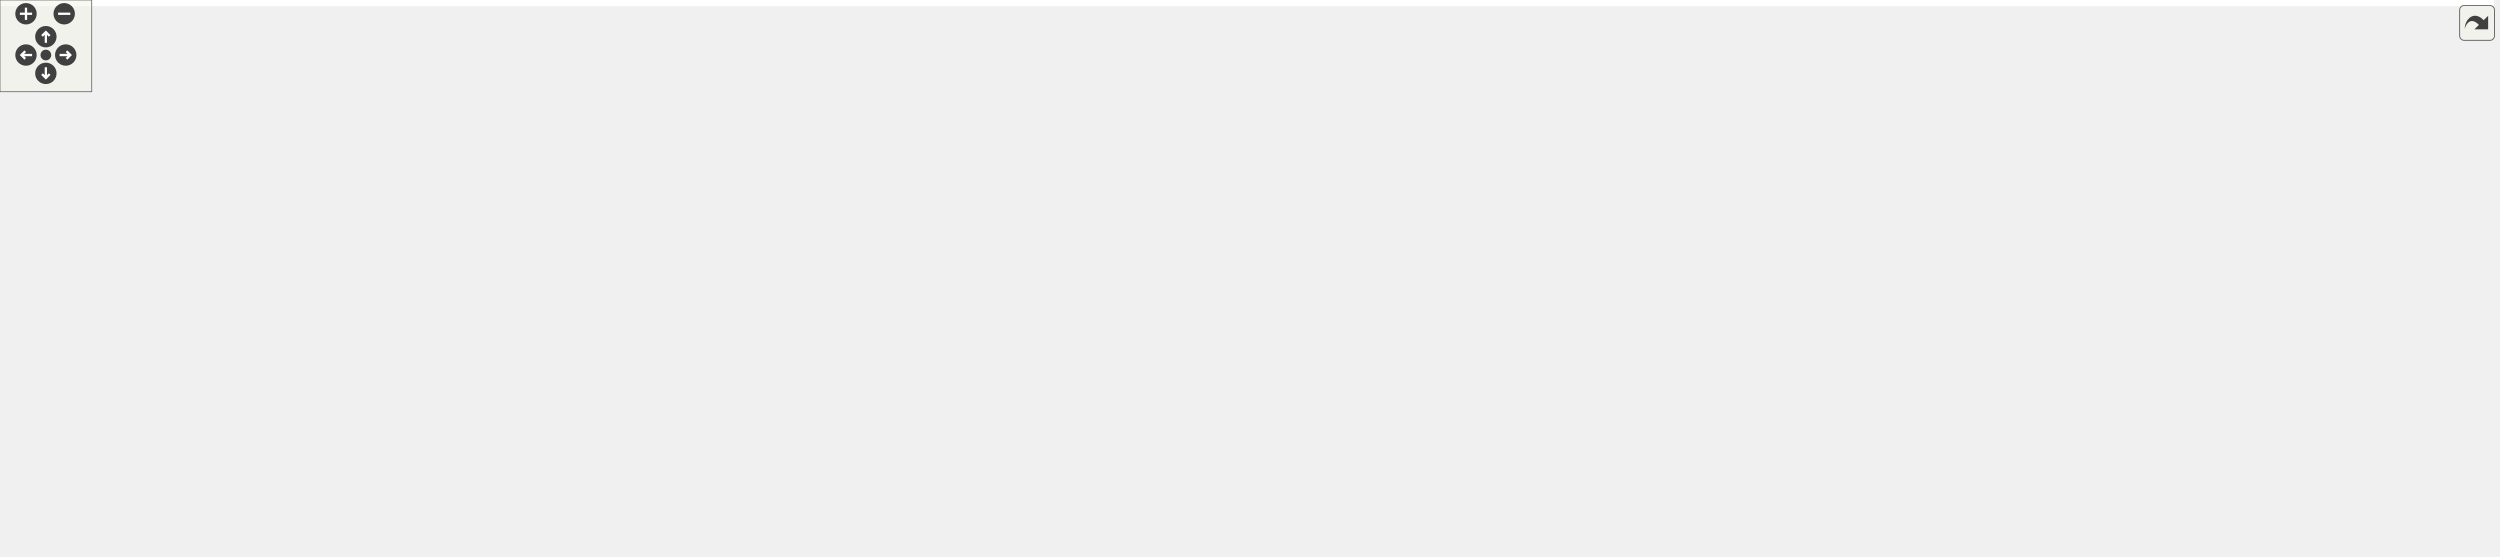
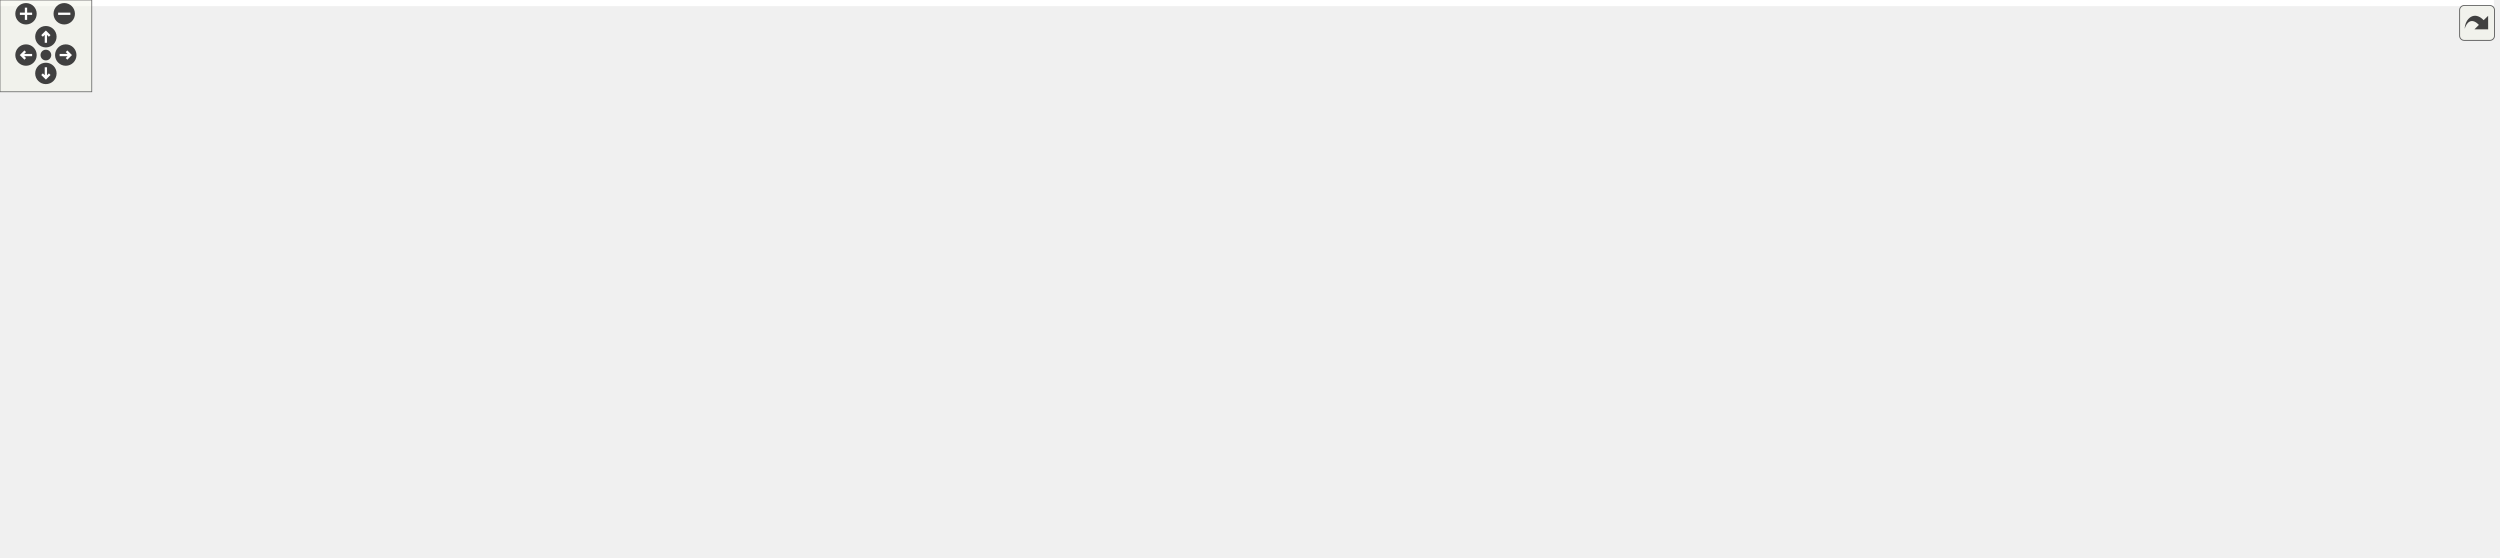
<svg xmlns="http://www.w3.org/2000/svg" xmlns:xlink="http://www.w3.org/1999/xlink" id="main" version="1.1" xml:space="preserve">
  <style type="text/css">
.edge:hover path { stroke: red; }
.edge:hover polygon { stroke: red; fill: red; }
</style>
  <defs>
    <circle id="rim" cx="0" cy="0" r="7" />
    <circle id="rim2" cx="0" cy="0" r="3.5" />
    <g id="zoomPlus">
      <use xlink:href="#rim" fill="#404040">
        <set attributeName="fill" to="#808080" begin="zoomplus.mouseover" end="zoomplus.mouseout" />
      </use>
      <path d="M-4,0h8M0,-4v8" fill="none" stroke="white" stroke-width="1.5" pointer-events="none" />
    </g>
    <g id="zoomMin">
      <use xlink:href="#rim" fill="#404040">
        <set attributeName="fill" to="#808080" begin="zoomminus.mouseover" end="zoomminus.mouseout" />
      </use>
      <path d="M-4,0h8" fill="none" stroke="white" stroke-width="1.5" pointer-events="none" />
    </g>
    <g id="dirArrow">
      <path fill="none" stroke="white" stroke-width="1.5" d="M0,-3.0v7 M-2.5,-0.5L0,-3.0L2.5,-0.5" />
    </g>
    <g id="resetDef">
      <use xlink:href="#rim2" fill="#404040">
        <set attributeName="fill" to="#808080" begin="reset.mouseover" end="reset.mouseout" />
      </use>
    </g>
  </defs>
  <svg id="graph" class="graph">
    <g id="viewport">
-       <polygon fill="white" stroke="none" points="-4,4 -4,-304 1631.5,-304 1631.5,4 -4,4" />
+       <polygon fill="white" stroke="none" points="-4,4 -4,-304 1630.56,-304 1630.56,4 -4,4" />
      <g id="node1" class="node">
-         <polygon fill="#bfbfbf" stroke="black" points="1123.5,-280.5 1123.5,-299.5 1240.5,-299.5 1240.5,-280.5 1123.5,-280.5" />
-         <text text-anchor="middle" x="1182" y="-287.5" font-family="Helvetica,sans-Serif" font-size="10.00">include/Small/Core.hpp</text>
+         <polygon fill="#bfbfbf" stroke="black" points="972.561,-280.5 972.561,-299.5 1089.56,-299.5 1089.56,-280.5 972.561,-280.5" />
+         <text text-anchor="middle" x="1031.06" y="-287.5" font-family="Helvetica,sans-Serif" font-size="10.00">include/Small/Core.hpp</text>
      </g>
      <g id="node2" class="node">
        <g id="a_node2">
          <a xlink:href="../../df/d3c/Application_8hpp.html" target="_top" xlink:title="Define the application hosting the scenes for the game. ">
-             <polygon fill="white" stroke="black" points="774,-224.5 774,-243.5 908,-243.5 908,-224.5 774,-224.5" />
-             <text text-anchor="middle" x="841" y="-231.5" font-family="Helvetica,sans-Serif" font-size="10.00">Small/Core/Application.hpp</text>
+             <polygon fill="white" stroke="black" points="579.061,-224.5 579.061,-243.5 713.061,-243.5 713.061,-224.5 579.061,-224.5" />
+             <text text-anchor="middle" x="646.061" y="-231.5" font-family="Helvetica,sans-Serif" font-size="10.00">Small/Core/Application.hpp</text>
          </a>
        </g>
      </g>
      <g id="edge1" class="edge">
-         <path fill="none" stroke="midnightblue" d="M1127.97,-280.444C1067.36,-270.846 969.138,-255.292 904.803,-245.104" />
-         <polygon fill="midnightblue" stroke="midnightblue" points="905.204,-241.624 894.78,-243.516 904.109,-248.538 905.204,-241.624" />
+         <path fill="none" stroke="midnightblue" d="M972.168,-280.74C903.565,-271.118 790.289,-255.229 716.931,-244.94" />
+         <polygon fill="midnightblue" stroke="midnightblue" points="717.243,-241.45 706.854,-243.527 716.27,-248.382 717.243,-241.45" />
      </g>
      <g id="node10" class="node">
        <g id="a_node10">
          <a xlink:href="../../df/d74/SceneManager_8hpp.html" target="_top" xlink:title="Define the scene manager (creating, handling and destroying them) ">
-             <polygon fill="white" stroke="black" points="1210,-168.5 1210,-187.5 1362,-187.5 1362,-168.5 1210,-168.5" />
-             <text text-anchor="middle" x="1286" y="-175.5" font-family="Helvetica,sans-Serif" font-size="10.00">Small/Core/SceneManager.hpp</text>
-           </a>
-         </g>
-       </g>
-       <g id="edge44" class="edge">
-         <path fill="none" stroke="midnightblue" d="M1190.16,-280.368C1207.55,-261.974 1248.49,-218.671 1270.82,-195.052" />
-         <polygon fill="midnightblue" stroke="midnightblue" points="1273.55,-197.262 1277.88,-187.591 1268.46,-192.453 1273.55,-197.262" />
+             <polygon fill="white" stroke="black" points="1059.06,-168.5 1059.06,-187.5 1211.06,-187.5 1211.06,-168.5 1059.06,-168.5" />
+             <text text-anchor="middle" x="1135.06" y="-175.5" font-family="Helvetica,sans-Serif" font-size="10.00">Small/Core/SceneManager.hpp</text>
+           </a>
+         </g>
+       </g>
+       <g id="edge46" class="edge">
+         <path fill="none" stroke="midnightblue" d="M1039.22,-280.368C1056.61,-261.974 1097.55,-218.671 1119.88,-195.052" />
+         <polygon fill="midnightblue" stroke="midnightblue" points="1122.61,-197.262 1126.94,-187.591 1117.52,-192.453 1122.61,-197.262" />
      </g>
      <g id="node13" class="node">
        <g id="a_node13">
          <a xlink:href="../../db/de8/Scene_8hpp.html" target="_top" xlink:title="The base scene class and the scene states are defined here. ">
-             <polygon fill="white" stroke="black" points="964,-112.5 964,-131.5 1078,-131.5 1078,-112.5 964,-112.5" />
-             <text text-anchor="middle" x="1021" y="-119.5" font-family="Helvetica,sans-Serif" font-size="10.00">Small/Core/Scene.hpp</text>
-           </a>
-         </g>
-       </g>
-       <g id="edge45" class="edge">
-         <path fill="none" stroke="midnightblue" d="M1173.34,-280.075C1147.34,-253.267 1069.68,-173.19 1036.41,-138.885" />
-         <polygon fill="midnightblue" stroke="midnightblue" points="1038.78,-136.31 1029.31,-131.568 1033.76,-141.183 1038.78,-136.31" />
+             <polygon fill="white" stroke="black" points="976.061,-112.5 976.061,-131.5 1090.06,-131.5 1090.06,-112.5 976.061,-112.5" />
+             <text text-anchor="middle" x="1033.06" y="-119.5" font-family="Helvetica,sans-Serif" font-size="10.00">Small/Core/Scene.hpp</text>
+           </a>
+         </g>
+       </g>
+       <g id="edge47" class="edge">
+         <path fill="none" stroke="midnightblue" d="M1031.17,-280.075C1031.48,-253.945 1032.41,-177.211 1032.84,-141.577" />
+         <polygon fill="midnightblue" stroke="midnightblue" points="1036.34,-141.61 1032.96,-131.568 1029.34,-141.525 1036.34,-141.61" />
      </g>
      <g id="node3" class="node">
-         <polygon fill="white" stroke="#bfbfbf" points="1209,-56.5 1209,-75.5 1313,-75.5 1313,-56.5 1209,-56.5" />
-         <text text-anchor="middle" x="1261" y="-63.5" font-family="Helvetica,sans-Serif" font-size="10.00">SFML/Graphics.hpp</text>
+         <polygon fill="white" stroke="#bfbfbf" points="751.061,-56.5 751.061,-75.5 855.061,-75.5 855.061,-56.5 751.061,-56.5" />
+         <text text-anchor="middle" x="803.061" y="-63.5" font-family="Helvetica,sans-Serif" font-size="10.00">SFML/Graphics.hpp</text>
      </g>
      <g id="edge2" class="edge">
-         <path fill="none" stroke="midnightblue" d="M908.125,-226.147C948.305,-220.075 999.466,-208.787 1041,-188 1087.51,-164.72 1084.83,-137.792 1130,-112 1156.46,-96.894 1188.81,-85.719 1214.74,-78.283" />
-         <polygon fill="midnightblue" stroke="midnightblue" points="1216,-81.566 1224.7,-75.519 1214.13,-74.821 1216,-81.566" />
+         <path fill="none" stroke="midnightblue" d="M713.115,-227.334C766.399,-221.277 834.757,-209.492 852.061,-188 877.983,-155.803 842.099,-108.068 819.317,-83.276" />
+         <polygon fill="midnightblue" stroke="midnightblue" points="821.633,-80.632 812.202,-75.803 816.563,-85.459 821.633,-80.632" />
      </g>
      <g id="node4" class="node">
-         <polygon fill="white" stroke="#bfbfbf" points="655,-56.5 655,-75.5 781,-75.5 781,-56.5 655,-56.5" />
-         <text text-anchor="middle" x="718" y="-63.5" font-family="Helvetica,sans-Serif" font-size="10.00">SFML/Window/Event.hpp</text>
+         <polygon fill="white" stroke="#bfbfbf" points="499.061,-56.5 499.061,-75.5 625.061,-75.5 625.061,-56.5 499.061,-56.5" />
+         <text text-anchor="middle" x="562.061" y="-63.5" font-family="Helvetica,sans-Serif" font-size="10.00">SFML/Window/Event.hpp</text>
      </g>
      <g id="edge3" class="edge">
-         <path fill="none" stroke="midnightblue" d="M836.527,-224.299C829.839,-211.551 816.562,-187.227 803,-168 780.676,-136.351 750.786,-102.474 733.046,-83.103" />
-         <polygon fill="midnightblue" stroke="midnightblue" points="735.389,-80.481 726.033,-75.51 730.247,-85.231 735.389,-80.481" />
+         <path fill="none" stroke="midnightblue" d="M578.711,-233.161C496.642,-231.754 365.053,-223.783 334.061,-188 328.241,-181.281 329.429,-175.587 334.061,-168 334.948,-166.547 441.505,-112.691 443.061,-112 470.967,-99.603 503.438,-87.472 527.404,-78.935" />
+         <polygon fill="midnightblue" stroke="midnightblue" points="528.852,-82.135 537.117,-75.506 526.522,-75.534 528.852,-82.135" />
      </g>
      <g id="node5" class="node">
-         <polygon fill="white" stroke="#bfbfbf" points="1331,-56.5 1331,-75.5 1457,-75.5 1457,-56.5 1331,-56.5" />
-         <text text-anchor="middle" x="1394" y="-63.5" font-family="Helvetica,sans-Serif" font-size="10.00">SFML/System/Clock.hpp</text>
+         <polygon fill="white" stroke="#bfbfbf" points="1323.06,-56.5 1323.06,-75.5 1449.06,-75.5 1449.06,-56.5 1323.06,-56.5" />
+         <text text-anchor="middle" x="1386.06" y="-63.5" font-family="Helvetica,sans-Serif" font-size="10.00">SFML/System/Clock.hpp</text>
      </g>
      <g id="edge4" class="edge">
-         <path fill="none" stroke="midnightblue" d="M899.323,-224.465C945.807,-216.954 1012.28,-204.619 1069,-188 1157.47,-162.08 1175.46,-143.771 1262,-112 1294.25,-100.162 1331.29,-87.624 1357.92,-78.798" />
-         <polygon fill="midnightblue" stroke="midnightblue" points="1359.18,-82.066 1367.58,-75.606 1356.98,-75.42 1359.18,-82.066" />
+         <path fill="none" stroke="midnightblue" d="M713.433,-232.571C821.344,-230.8 1039.2,-222.77 1220.06,-188 1302.34,-172.183 1350.39,-199.471 1400.06,-132 1410.08,-118.385 1404.06,-99.075 1397.06,-85.042" />
+         <polygon fill="midnightblue" stroke="midnightblue" points="1399.92,-82.971 1392.02,-75.913 1393.79,-86.358 1399.92,-82.971" />
      </g>
      <g id="node6" class="node">
-         <polygon fill="white" stroke="#bfbfbf" points="844.5,-0.5 844.5,-19.5 885.5,-19.5 885.5,-0.5 844.5,-0.5" />
-         <text text-anchor="middle" x="865" y="-7.5" font-family="Helvetica,sans-Serif" font-size="10.00">string</text>
+         <polygon fill="white" stroke="#bfbfbf" points="918.561,-0.5 918.561,-19.5 959.561,-19.5 959.561,-0.5 918.561,-0.5" />
+         <text text-anchor="middle" x="939.061" y="-7.5" font-family="Helvetica,sans-Serif" font-size="10.00">string</text>
      </g>
      <g id="edge5" class="edge">
-         <path fill="none" stroke="midnightblue" d="M787.938,-224.428C761.591,-217.992 730.64,-206.905 708,-188 658.249,-146.456 605.04,-106.233 646,-56 669.399,-27.305 779.551,-16.387 834.157,-12.687" />
-         <polygon fill="midnightblue" stroke="midnightblue" points="834.539,-16.169 844.295,-12.04 834.093,-9.184 834.539,-16.169" />
+         <path fill="none" stroke="midnightblue" d="M578.601,-231.895C450.804,-229.089 178.304,-219.496 90.061,-188 43.568,-171.406 -23.765,-148.87 9.061,-112 70.296,-43.222 753.013,-17.035 907.926,-11.957" />
+         <polygon fill="midnightblue" stroke="midnightblue" points="908.27,-15.448 918.152,-11.628 908.044,-8.452 908.27,-15.448" />
      </g>
      <g id="node7" class="node">
-         <polygon fill="white" stroke="#bfbfbf" points="888,-168.5 888,-187.5 936,-187.5 936,-168.5 888,-168.5" />
-         <text text-anchor="middle" x="912" y="-175.5" font-family="Helvetica,sans-Serif" font-size="10.00">imgui.h</text>
+         <polygon fill="white" stroke="#bfbfbf" points="581.061,-168.5 581.061,-187.5 629.061,-187.5 629.061,-168.5 581.061,-168.5" />
+         <text text-anchor="middle" x="605.061" y="-175.5" font-family="Helvetica,sans-Serif" font-size="10.00">imgui.h</text>
      </g>
      <g id="edge6" class="edge">
-         <path fill="none" stroke="midnightblue" d="M852.407,-224.324C863.109,-216.185 879.341,-203.839 892.163,-194.087" />
-         <polygon fill="midnightblue" stroke="midnightblue" points="894.544,-196.673 900.385,-187.834 890.307,-191.102 894.544,-196.673" />
+         <path fill="none" stroke="midnightblue" d="M639.29,-224.083C633.499,-216.455 625.002,-205.264 617.923,-195.941" />
+         <polygon fill="midnightblue" stroke="midnightblue" points="620.54,-193.599 611.705,-187.751 614.965,-197.832 620.54,-193.599" />
      </g>
      <g id="node8" class="node">
-         <polygon fill="white" stroke="#bfbfbf" points="954.5,-168.5 954.5,-187.5 1031.5,-187.5 1031.5,-168.5 954.5,-168.5" />
-         <text text-anchor="middle" x="993" y="-175.5" font-family="Helvetica,sans-Serif" font-size="10.00">imgui-SFML.h</text>
+         <polygon fill="white" stroke="#bfbfbf" points="647.561,-168.5 647.561,-187.5 724.561,-187.5 724.561,-168.5 647.561,-168.5" />
+         <text text-anchor="middle" x="686.061" y="-175.5" font-family="Helvetica,sans-Serif" font-size="10.00">imgui-SFML.h</text>
      </g>
      <g id="edge7" class="edge">
-         <path fill="none" stroke="midnightblue" d="M865.085,-224.444C890.545,-215.399 930.894,-201.064 959.459,-190.916" />
-         <polygon fill="midnightblue" stroke="midnightblue" points="960.777,-194.162 969.028,-187.516 958.433,-187.566 960.777,-194.162" />
+         <path fill="none" stroke="midnightblue" d="M652.666,-224.083C658.316,-216.455 666.606,-205.264 673.512,-195.941" />
+         <polygon fill="midnightblue" stroke="midnightblue" points="676.439,-197.87 679.579,-187.751 670.814,-193.703 676.439,-197.87" />
      </g>
      <g id="node9" class="node">
-         <polygon fill="white" stroke="#bfbfbf" points="10.5,-168.5 10.5,-187.5 111.5,-187.5 111.5,-168.5 10.5,-168.5" />
-         <text text-anchor="middle" x="61" y="-175.5" font-family="Helvetica,sans-Serif" font-size="10.00">SFML/OpenGL.hpp</text>
+         <polygon fill="white" stroke="#bfbfbf" points="742.561,-168.5 742.561,-187.5 843.561,-187.5 843.561,-168.5 742.561,-168.5" />
+         <text text-anchor="middle" x="793.061" y="-175.5" font-family="Helvetica,sans-Serif" font-size="10.00">SFML/OpenGL.hpp</text>
      </g>
      <g id="edge8" class="edge">
-         <path fill="none" stroke="midnightblue" d="M773.835,-230.742C648.051,-226.09 368.226,-213.736 121.922,-187.998" />
-         <polygon fill="midnightblue" stroke="midnightblue" points="122.011,-184.488 111.699,-186.92 121.277,-191.449 122.011,-184.488" />
+         <path fill="none" stroke="midnightblue" d="M669.353,-224.444C693.868,-215.438 732.657,-201.189 760.261,-191.049" />
+         <polygon fill="midnightblue" stroke="midnightblue" points="761.697,-194.25 769.877,-187.516 759.284,-187.679 761.697,-194.25" />
      </g>
      <g id="edge9" class="edge">
-         <path fill="none" stroke="midnightblue" d="M908.103,-224.857C987.781,-215.188 1120.56,-199.076 1205.64,-188.751" />
-         <polygon fill="midnightblue" stroke="midnightblue" points="1206.27,-192.201 1215.78,-187.522 1205.43,-185.252 1206.27,-192.201" />
+         <path fill="none" stroke="midnightblue" d="M713.285,-225.577C800.641,-215.93 953.286,-199.073 1049.01,-188.502" />
+         <polygon fill="midnightblue" stroke="midnightblue" points="1049.4,-191.981 1058.95,-187.404 1048.63,-185.023 1049.4,-191.981" />
      </g>
      <g id="node14" class="node">
        <g id="a_node14">
          <a xlink:href="../../df/db4/Config_8hpp.html" target="_top" xlink:title="Small/Scripting/Config.hpp">
-             <polygon fill="white" stroke="black" points="799.5,-56.5 799.5,-75.5 930.5,-75.5 930.5,-56.5 799.5,-56.5" />
-             <text text-anchor="middle" x="865" y="-63.5" font-family="Helvetica,sans-Serif" font-size="10.00">Small/Scripting/Config.hpp</text>
-           </a>
-         </g>
-       </g>
-       <g id="edge37" class="edge">
-         <path fill="none" stroke="midnightblue" d="M842.29,-224.075C846.068,-197.945 857.162,-121.211 862.314,-85.577" />
-         <polygon fill="midnightblue" stroke="midnightblue" points="865.794,-85.966 863.761,-75.568 858.866,-84.964 865.794,-85.966" />
+             <polygon fill="white" stroke="black" points="873.561,-56.5 873.561,-75.5 1004.56,-75.5 1004.56,-56.5 873.561,-56.5" />
+             <text text-anchor="middle" x="939.061" y="-63.5" font-family="Helvetica,sans-Serif" font-size="10.00">Small/Scripting/Config.hpp</text>
+           </a>
+         </g>
+       </g>
+       <g id="edge39" class="edge">
+         <path fill="none" stroke="midnightblue" d="M713.212,-225.81C770.108,-218.606 846.281,-205.995 871.061,-188 906.363,-162.364 925.744,-112.466 934.066,-85.448" />
+         <polygon fill="midnightblue" stroke="midnightblue" points="937.467,-86.285 936.889,-75.706 930.744,-84.337 937.467,-86.285" />
+       </g>
+       <g id="node23" class="node">
+         <g id="a_node23">
+           <a xlink:href="../../dc/dbc/Profiler_8hpp.html" target="_top" xlink:title="Profiler from https://github.com/bwrsandman/imgui-flame-graph/ (example/main.cpp), updated for the project needs. ">
+             <polygon fill="white" stroke="black" points="439.061,-168.5 439.061,-187.5 563.061,-187.5 563.061,-168.5 439.061,-168.5" />
+             <text text-anchor="middle" x="501.061" y="-175.5" font-family="Helvetica,sans-Serif" font-size="10.00">Small/Debug/Profiler.hpp</text>
+           </a>
+         </g>
+       </g>
+       <g id="edge34" class="edge">
+         <path fill="none" stroke="midnightblue" d="M623.085,-224.444C598.904,-215.438 560.643,-201.189 533.415,-191.049" />
+         <polygon fill="midnightblue" stroke="midnightblue" points="534.522,-187.727 523.929,-187.516 532.079,-194.286 534.522,-187.727" />
+       </g>
+       <g id="node27" class="node">
+         <polygon fill="white" stroke="#bfbfbf" points="18.061,-112.5 18.061,-131.5 86.061,-131.5 86.061,-112.5 18.061,-112.5" />
+         <text text-anchor="middle" x="52.061" y="-119.5" font-family="Helvetica,sans-Serif" font-size="10.00">Ark/Ark.hpp</text>
+       </g>
+       <g id="edge38" class="edge">
+         <path fill="none" stroke="midnightblue" d="M579.037,-232.491C457.065,-230.703 204.036,-222.776 124.061,-188 99.564,-177.348 77.781,-154.94 64.754,-139.435" />
+         <polygon fill="midnightblue" stroke="midnightblue" points="67.467,-137.223 58.457,-131.65 62.025,-141.626 67.467,-137.223" />
+       </g>
+       <g id="node28" class="node">
+         <g id="a_node28">
+           <a xlink:href="../../d8/d82/SFMLtoArk_8hpp.html" target="_top" xlink:title="Convert SFML values to ArkScript values. ">
+             <polygon fill="white" stroke="black" points="133.061,-168.5 133.061,-187.5 287.061,-187.5 287.061,-168.5 133.061,-168.5" />
+             <text text-anchor="middle" x="210.061" y="-175.5" font-family="Helvetica,sans-Serif" font-size="10.00">Small/Scripting/SFMLtoArk.hpp</text>
+           </a>
+         </g>
+       </g>
+       <g id="edge40" class="edge">
+         <path fill="none" stroke="midnightblue" d="M578.891,-224.681C500.698,-214.996 371.724,-199.023 288.866,-188.76" />
+         <polygon fill="midnightblue" stroke="midnightblue" points="289.101,-185.263 278.746,-187.507 288.24,-192.21 289.101,-185.263" />
+       </g>
+       <g id="node31" class="node">
+         <polygon fill="white" stroke="#bfbfbf" points="343.561,-168.5 343.561,-187.5 420.561,-187.5 420.561,-168.5 343.561,-168.5" />
+         <text text-anchor="middle" x="382.061" y="-175.5" font-family="Helvetica,sans-Serif" font-size="10.00">Application.inl</text>
+       </g>
+       <g id="edge45" class="edge">
+         <path fill="none" stroke="midnightblue" d="M604.229,-224.444C557.03,-214.789 480.368,-199.108 430.58,-188.924" />
+         <polygon fill="midnightblue" stroke="midnightblue" points="431.189,-185.477 420.69,-186.902 429.786,-192.335 431.189,-185.477" />
+       </g>
+       <g id="edge12" class="edge">
+         <path fill="none" stroke="midnightblue" d="M1089.68,-168.426C1051.62,-160.664 996.08,-148.006 949.061,-132 905.641,-117.219 857.416,-94.423 828.699,-80.127" />
+         <polygon fill="midnightblue" stroke="midnightblue" points="830.25,-76.989 819.742,-75.629 827.108,-83.245 830.25,-76.989" />
+       </g>
+       <g id="edge14" class="edge">
+         <path fill="none" stroke="midnightblue" d="M1089.23,-168.456C1041.1,-159.465 963.241,-144.861 896.061,-132 797.065,-113.048 681.662,-90.485 615.698,-77.543" />
+         <polygon fill="midnightblue" stroke="midnightblue" points="616.033,-74.042 605.546,-75.55 614.684,-80.911 616.033,-74.042" />
+       </g>
+       <g id="edge13" class="edge">
+         <path fill="none" stroke="midnightblue" d="M1211.15,-173.191C1275.2,-168.249 1359.81,-157.058 1382.06,-132 1393.07,-119.603 1392.78,-100.084 1390.52,-85.668" />
+         <polygon fill="midnightblue" stroke="midnightblue" points="1393.95,-84.966 1388.57,-75.841 1387.08,-86.332 1393.95,-84.966" />
+       </g>
+       <g id="node11" class="node">
+         <polygon fill="white" stroke="#bfbfbf" points="1344.06,-0.5 1344.06,-19.5 1386.06,-19.5 1386.06,-0.5 1344.06,-0.5" />
+         <text text-anchor="middle" x="1365.06" y="-7.5" font-family="Helvetica,sans-Serif" font-size="10.00">vector</text>
+       </g>
+       <g id="edge10" class="edge">
+         <path fill="none" stroke="midnightblue" d="M1211.31,-175.924C1266.38,-172.395 1341.13,-161.789 1400.06,-132 1437.98,-112.831 1480.63,-91.999 1458.06,-56 1450.9,-44.581 1420.09,-31.059 1395.87,-21.84" />
+         <polygon fill="midnightblue" stroke="midnightblue" points="1396.91,-18.491 1386.32,-18.291 1394.47,-25.054 1396.91,-18.491" />
+       </g>
+       <g id="node12" class="node">
+         <polygon fill="white" stroke="#bfbfbf" points="1406.06,-0.5 1406.06,-19.5 1458.06,-19.5 1458.06,-0.5 1406.06,-0.5" />
+         <text text-anchor="middle" x="1432.06" y="-7.5" font-family="Helvetica,sans-Serif" font-size="10.00">memory</text>
+       </g>
+       <g id="edge11" class="edge">
+         <path fill="none" stroke="midnightblue" d="M1211.07,-171.938C1286.41,-165.788 1395.68,-153.47 1432.06,-132 1465.48,-112.275 1489.5,-92.022 1475.06,-56 1470.38,-44.328 1461.07,-33.969 1452.31,-26.14" />
+         <polygon fill="midnightblue" stroke="midnightblue" points="1454.48,-23.401 1444.56,-19.698 1450.01,-28.783 1454.48,-23.401" />
+       </g>
+       <g id="edge15" class="edge">
+         <path fill="none" stroke="midnightblue" d="M1118.67,-168.324C1102.39,-159.703 1077.19,-146.364 1058.34,-136.386" />
+         <polygon fill="midnightblue" stroke="midnightblue" points="1059.88,-133.24 1049.41,-131.655 1056.61,-139.427 1059.88,-133.24" />
+       </g>
+       <g id="edge29" class="edge">
+         <path fill="none" stroke="midnightblue" d="M1058.83,-171.141C1027.37,-165.292 992.415,-153.92 967.061,-132 953.284,-120.089 946.074,-100.181 942.445,-85.53" />
+         <polygon fill="midnightblue" stroke="midnightblue" points="945.829,-84.618 940.318,-75.569 938.984,-86.08 945.829,-84.618" />
+       </g>
+       <g id="node17" class="node">
+         <polygon fill="white" stroke="#bfbfbf" points="1477.56,-0.5 1477.56,-19.5 1626.56,-19.5 1626.56,-0.5 1477.56,-0.5" />
+         <text text-anchor="middle" x="1552.06" y="-7.5" font-family="Helvetica,sans-Serif" font-size="10.00">SFML/Graphics/Transform.hpp</text>
+       </g>
+       <g id="edge30" class="edge">
+         <path fill="none" stroke="midnightblue" d="M1211.19,-173.06C1293.43,-167.654 1418.19,-155.768 1459.06,-132 1501.1,-107.551 1530.67,-55.958 1544.03,-28.714" />
+         <polygon fill="midnightblue" stroke="midnightblue" points="1547.24,-30.108 1548.35,-19.572 1540.92,-27.116 1547.24,-30.108" />
+       </g>
+       <g id="node20" class="node">
+         <polygon fill="white" stroke="#bfbfbf" points="1108.06,-112.5 1108.06,-131.5 1158.06,-131.5 1158.06,-112.5 1108.06,-112.5" />
+         <text text-anchor="middle" x="1133.06" y="-119.5" font-family="Helvetica,sans-Serif" font-size="10.00">typeinfo</text>
+       </g>
+       <g id="edge31" class="edge">
+         <path fill="none" stroke="midnightblue" d="M1134.73,-168.083C1134.47,-161.006 1134.09,-150.861 1133.76,-141.986" />
+         <polygon fill="midnightblue" stroke="midnightblue" points="1137.25,-141.615 1133.38,-131.751 1130.26,-141.874 1137.25,-141.615" />
      </g>
      <g id="node21" class="node">
-         <g id="a_node21">
-           <a xlink:href="../../dc/dbc/Profiler_8hpp.html" target="_top" xlink:title="Profiler from https://github.com/bwrsandman/imgui-flame-graph/ (example/main.cpp), updated for the project needs. ">
-             <polygon fill="white" stroke="black" points="130,-168.5 130,-187.5 254,-187.5 254,-168.5 130,-168.5" />
-             <text text-anchor="middle" x="192" y="-175.5" font-family="Helvetica,sans-Serif" font-size="10.00">Small/Debug/Profiler.hpp</text>
-           </a>
-         </g>
+         <polygon fill="white" stroke="#bfbfbf" points="1176.56,-112.5 1176.56,-131.5 1259.56,-131.5 1259.56,-112.5 1176.56,-112.5" />
+         <text text-anchor="middle" x="1218.06" y="-119.5" font-family="Helvetica,sans-Serif" font-size="10.00">unordered_map</text>
      </g>
      <g id="edge32" class="edge">
-         <path fill="none" stroke="midnightblue" d="M773.99,-227.424C651.171,-217.205 391.005,-195.558 264.334,-185.019" />
-         <polygon fill="midnightblue" stroke="midnightblue" points="264.597,-181.528 254.342,-184.187 264.017,-188.504 264.597,-181.528" />
-       </g>
-       <g id="node25" class="node">
-         <polygon fill="white" stroke="#bfbfbf" points="282,-112.5 282,-131.5 350,-131.5 350,-112.5 282,-112.5" />
-         <text text-anchor="middle" x="316" y="-119.5" font-family="Helvetica,sans-Serif" font-size="10.00">Ark/Ark.hpp</text>
-       </g>
-       <g id="edge36" class="edge">
-         <path fill="none" stroke="midnightblue" d="M773.884,-230.093C699.71,-225.652 577.212,-214.666 475,-188 426.309,-175.297 372.727,-151.1 341.856,-136.08" />
-         <polygon fill="midnightblue" stroke="midnightblue" points="343.183,-132.833 332.666,-131.553 340.089,-139.112 343.183,-132.833" />
-       </g>
-       <g id="node26" class="node">
-         <g id="a_node26">
-           <a xlink:href="../../d8/d82/SFMLtoArk_8hpp.html" target="_top" xlink:title="Convert SFML values to ArkScript values. ">
-             <polygon fill="white" stroke="black" points="484,-168.5 484,-187.5 638,-187.5 638,-168.5 484,-168.5" />
-             <text text-anchor="middle" x="561" y="-175.5" font-family="Helvetica,sans-Serif" font-size="10.00">Small/Scripting/SFMLtoArk.hpp</text>
-           </a>
-         </g>
-       </g>
-       <g id="edge38" class="edge">
-         <path fill="none" stroke="midnightblue" d="M796.633,-224.444C747.378,-214.944 667.872,-199.611 615.029,-189.42" />
-         <polygon fill="midnightblue" stroke="midnightblue" points="615.641,-185.974 605.159,-187.516 614.316,-192.847 615.641,-185.974" />
-       </g>
-       <g id="node29" class="node">
-         <polygon fill="white" stroke="#bfbfbf" points="716.5,-168.5 716.5,-187.5 793.5,-187.5 793.5,-168.5 716.5,-168.5" />
-         <text text-anchor="middle" x="755" y="-175.5" font-family="Helvetica,sans-Serif" font-size="10.00">Application.inl</text>
-       </g>
-       <g id="edge43" class="edge">
-         <path fill="none" stroke="midnightblue" d="M827.183,-224.324C813.767,-215.9 793.176,-202.971 777.414,-193.074" />
-         <polygon fill="midnightblue" stroke="midnightblue" points="779.113,-190.008 768.783,-187.655 775.391,-195.936 779.113,-190.008" />
-       </g>
-       <g id="edge12" class="edge">
-         <path fill="none" stroke="midnightblue" d="M1279.68,-168.22C1273.82,-159.512 1265.5,-145.545 1262,-132 1258.07,-116.787 1258.12,-98.897 1258.98,-85.741" />
-         <polygon fill="midnightblue" stroke="midnightblue" points="1262.49,-85.851 1259.87,-75.584 1255.51,-85.242 1262.49,-85.851" />
-       </g>
-       <g id="edge14" class="edge">
-         <path fill="none" stroke="midnightblue" d="M1209.79,-172.119C1134.46,-166.269 1016.27,-154.329 916,-132 855.541,-118.536 787.394,-94.01 748.882,-79.239" />
-         <polygon fill="midnightblue" stroke="midnightblue" points="749.883,-75.874 739.293,-75.528 747.356,-82.402 749.883,-75.874" />
-       </g>
-       <g id="edge13" class="edge">
-         <path fill="none" stroke="midnightblue" d="M1316.84,-168.391C1336.13,-161.506 1360.06,-149.975 1375,-132 1385.91,-118.874 1390.56,-99.729 1392.54,-85.615" />
-         <polygon fill="midnightblue" stroke="midnightblue" points="1396.02,-85.903 1393.62,-75.585 1389.07,-85.151 1396.02,-85.903" />
-       </g>
-       <g id="node11" class="node">
-         <polygon fill="white" stroke="#bfbfbf" points="1326,-0.5 1326,-19.5 1368,-19.5 1368,-0.5 1326,-0.5" />
-         <text text-anchor="middle" x="1347" y="-7.5" font-family="Helvetica,sans-Serif" font-size="10.00">vector</text>
-       </g>
-       <g id="edge10" class="edge">
-         <path fill="none" stroke="midnightblue" d="M1326.21,-168.465C1370.71,-156.518 1439.63,-129.918 1466,-76 1469.91,-68.015 1471.05,-63.313 1466,-56 1455.69,-41.079 1409.64,-26.783 1377.94,-18.45" />
-         <polygon fill="midnightblue" stroke="midnightblue" points="1378.77,-15.051 1368.22,-15.961 1377.04,-21.832 1378.77,-15.051" />
-       </g>
-       <g id="node12" class="node">
-         <polygon fill="white" stroke="#bfbfbf" points="1401,-0.5 1401,-19.5 1453,-19.5 1453,-0.5 1401,-0.5" />
-         <text text-anchor="middle" x="1427" y="-7.5" font-family="Helvetica,sans-Serif" font-size="10.00">memory</text>
-       </g>
-       <g id="edge11" class="edge">
-         <path fill="none" stroke="midnightblue" d="M1347.79,-168.482C1377.68,-162.093 1412.86,-151.031 1440,-132 1471.42,-109.965 1497.28,-90.756 1481,-56 1474.96,-43.094 1463.19,-32.599 1452.18,-25" />
-         <polygon fill="midnightblue" stroke="midnightblue" points="1453.94,-21.975 1443.63,-19.536 1450.17,-27.872 1453.94,-21.975" />
-       </g>
-       <g id="edge15" class="edge">
-         <path fill="none" stroke="midnightblue" d="M1244.01,-168.444C1197.59,-158.984 1122.77,-143.738 1072.76,-133.547" />
-         <polygon fill="midnightblue" stroke="midnightblue" points="1073.29,-130.084 1062.79,-131.516 1071.89,-136.943 1073.29,-130.084" />
-       </g>
-       <g id="edge29" class="edge">
-         <path fill="none" stroke="midnightblue" d="M1209.73,-177.05C1140.87,-174.703 1037.93,-165.152 955,-132 926.393,-120.564 898.422,-98.068 881.446,-82.782" />
-         <polygon fill="midnightblue" stroke="midnightblue" points="883.76,-80.155 874.041,-75.937 879.008,-85.295 883.76,-80.155" />
-       </g>
-       <g id="node17" class="node">
-         <polygon fill="white" stroke="#bfbfbf" points="1478.5,-0.5 1478.5,-19.5 1627.5,-19.5 1627.5,-0.5 1478.5,-0.5" />
-         <text text-anchor="middle" x="1553" y="-7.5" font-family="Helvetica,sans-Serif" font-size="10.00">SFML/Graphics/Transform.hpp</text>
-       </g>
-       <g id="edge30" class="edge">
-         <path fill="none" stroke="midnightblue" d="M1362.21,-169.935C1396.25,-163.896 1435.48,-152.71 1466,-132 1504.94,-105.58 1532.46,-55.634 1545.13,-28.92" />
-         <polygon fill="midnightblue" stroke="midnightblue" points="1548.41,-30.169 1549.39,-19.619 1542.04,-27.257 1548.41,-30.169" />
-       </g>
-       <g id="node20" class="node">
-         <polygon fill="white" stroke="#bfbfbf" points="1270.5,-112.5 1270.5,-131.5 1365.5,-131.5 1365.5,-112.5 1270.5,-112.5" />
-         <text text-anchor="middle" x="1318" y="-119.5" font-family="Helvetica,sans-Serif" font-size="10.00">SceneManager.inl</text>
-       </g>
-       <g id="edge31" class="edge">
-         <path fill="none" stroke="midnightblue" d="M1291.28,-168.083C1295.71,-160.613 1302.16,-149.724 1307.62,-140.52" />
-         <polygon fill="midnightblue" stroke="midnightblue" points="1310.73,-142.138 1312.81,-131.751 1304.71,-138.57 1310.73,-142.138" />
+         <path fill="none" stroke="midnightblue" d="M1148.4,-168.324C1161.22,-159.979 1180.85,-147.212 1196,-137.352" />
+         <polygon fill="midnightblue" stroke="midnightblue" points="1198.29,-140.042 1204.76,-131.655 1194.47,-134.174 1198.29,-140.042" />
+       </g>
+       <g id="node22" class="node">
+         <polygon fill="white" stroke="#bfbfbf" points="1277.56,-112.5 1277.56,-131.5 1372.56,-131.5 1372.56,-112.5 1277.56,-112.5" />
+         <text text-anchor="middle" x="1325.06" y="-119.5" font-family="Helvetica,sans-Serif" font-size="10.00">SceneManager.inl</text>
+       </g>
+       <g id="edge33" class="edge">
+         <path fill="none" stroke="midnightblue" d="M1165.17,-168.444C1197.69,-159.201 1249.64,-144.436 1285.45,-134.257" />
+         <polygon fill="midnightblue" stroke="midnightblue" points="1286.43,-137.617 1295.1,-131.516 1284.52,-130.884 1286.43,-137.617" />
      </g>
      <g id="edge16" class="edge">
-         <path fill="none" stroke="midnightblue" d="M1059.03,-112.444C1100.81,-103.043 1167.98,-87.929 1213.27,-77.739" />
-         <polygon fill="midnightblue" stroke="midnightblue" points="1214.16,-81.126 1223.15,-75.516 1212.62,-74.297 1214.16,-81.126" />
+         <path fill="none" stroke="midnightblue" d="M996.617,-112.444C956.662,-103.063 892.474,-87.993 849.076,-77.804" />
+         <polygon fill="midnightblue" stroke="midnightblue" points="849.87,-74.395 839.334,-75.516 848.27,-81.21 849.87,-74.395" />
      </g>
      <g id="edge18" class="edge">
-         <path fill="none" stroke="midnightblue" d="M972.989,-112.444C919.466,-102.905 832.935,-87.483 775.755,-77.293" />
-         <polygon fill="midnightblue" stroke="midnightblue" points="776.246,-73.825 765.787,-75.516 775.017,-80.717 776.246,-73.825" />
+         <path fill="none" stroke="midnightblue" d="M975.778,-114.433C890.268,-104.629 729.265,-86.17 635.31,-75.398" />
+         <polygon fill="midnightblue" stroke="midnightblue" points="635.647,-71.914 625.313,-74.252 634.849,-78.868 635.647,-71.914" />
      </g>
      <g id="edge17" class="edge">
-         <path fill="none" stroke="midnightblue" d="M1078.06,-112.74C1144.39,-103.137 1253.82,-87.294 1324.9,-77.003" />
-         <polygon fill="midnightblue" stroke="midnightblue" points="1325.71,-80.424 1335.1,-75.527 1324.7,-73.496 1325.71,-80.424" />
+         <path fill="none" stroke="midnightblue" d="M1088.99,-112.444C1151.87,-102.826 1253.83,-87.228 1320.42,-77.041" />
+         <polygon fill="midnightblue" stroke="midnightblue" points="1321.03,-80.488 1330.39,-75.516 1319.97,-73.569 1321.03,-80.488" />
      </g>
      <g id="edge19" class="edge">
-         <path fill="none" stroke="midnightblue" d="M1010.86,-112.119C995.858,-99.148 966.633,-74.548 940,-56 923.748,-44.681 904.588,-33.215 889.701,-24.69" />
-         <polygon fill="midnightblue" stroke="midnightblue" points="891.037,-21.424 880.61,-19.543 887.588,-27.515 891.037,-21.424" />
+         <path fill="none" stroke="midnightblue" d="M1032.32,-112.097C1030.8,-98.656 1026.26,-72.956 1013.06,-56 1001.77,-41.498 984.394,-30.586 969.314,-23.141" />
+         <polygon fill="midnightblue" stroke="midnightblue" points="970.369,-19.773 959.824,-18.747 967.428,-26.125 970.369,-19.773" />
      </g>
      <g id="edge20" class="edge">
-         <path fill="none" stroke="midnightblue" d="M996.281,-112.444C970.152,-103.399 928.741,-89.064 899.424,-78.916" />
-         <polygon fill="midnightblue" stroke="midnightblue" points="900.198,-75.48 889.603,-75.516 897.908,-82.095 900.198,-75.48" />
+         <path fill="none" stroke="midnightblue" d="M1017.96,-112.324C1003.16,-103.822 980.367,-90.729 963.079,-80.797" />
+         <polygon fill="midnightblue" stroke="midnightblue" points="964.541,-77.601 954.126,-75.654 961.054,-83.671 964.541,-77.601" />
      </g>
      <g id="node15" class="node">
        <g id="a_node15">
          <a xlink:href="../../d7/dc6/Node_8hpp.html" target="_top" xlink:title="A scene graph node. ">
-             <polygon fill="white" stroke="black" points="1063,-56.5 1063,-75.5 1191,-75.5 1191,-56.5 1063,-56.5" />
-             <text text-anchor="middle" x="1127" y="-63.5" font-family="Helvetica,sans-Serif" font-size="10.00">Small/Graphics/Node.hpp</text>
+             <polygon fill="white" stroke="black" points="1177.06,-56.5 1177.06,-75.5 1305.06,-75.5 1305.06,-56.5 1177.06,-56.5" />
+             <text text-anchor="middle" x="1241.06" y="-63.5" font-family="Helvetica,sans-Serif" font-size="10.00">Small/Graphics/Node.hpp</text>
          </a>
        </g>
      </g>
      <g id="edge22" class="edge">
-         <path fill="none" stroke="midnightblue" d="M1038.03,-112.324C1055.03,-103.664 1081.38,-90.242 1100.99,-80.249" />
-         <polygon fill="midnightblue" stroke="midnightblue" points="1102.69,-83.312 1110.01,-75.654 1099.51,-77.075 1102.69,-83.312" />
+         <path fill="none" stroke="midnightblue" d="M1066.02,-112.444C1101.85,-103.142 1159.22,-88.246 1198.45,-78.062" />
+         <polygon fill="midnightblue" stroke="midnightblue" points="1199.46,-81.417 1208.26,-75.516 1197.7,-74.642 1199.46,-81.417" />
      </g>
      <g id="node19" class="node">
-         <polygon fill="white" stroke="#bfbfbf" points="987.5,-56.5 987.5,-75.5 1044.5,-75.5 1044.5,-56.5 987.5,-56.5" />
-         <text text-anchor="middle" x="1016" y="-63.5" font-family="Helvetica,sans-Serif" font-size="10.00">Scene.inl</text>
+         <polygon fill="white" stroke="#bfbfbf" points="1061.56,-56.5 1061.56,-75.5 1118.56,-75.5 1118.56,-56.5 1061.56,-56.5" />
+         <text text-anchor="middle" x="1090.06" y="-63.5" font-family="Helvetica,sans-Serif" font-size="10.00">Scene.inl</text>
      </g>
      <g id="edge28" class="edge">
-         <path fill="none" stroke="midnightblue" d="M1020.17,-112.083C1019.52,-105.006 1018.58,-94.861 1017.76,-85.987" />
-         <polygon fill="midnightblue" stroke="midnightblue" points="1021.22,-85.386 1016.81,-75.751 1014.25,-86.031 1021.22,-85.386" />
+         <path fill="none" stroke="midnightblue" d="M1042.22,-112.324C1050.56,-104.42 1063.09,-92.548 1073.24,-82.938" />
+         <polygon fill="midnightblue" stroke="midnightblue" points="1075.88,-85.252 1080.74,-75.834 1071.07,-80.171 1075.88,-85.252" />
      </g>
      <g id="edge21" class="edge">
-         <path fill="none" stroke="midnightblue" d="M865,-56.083C865,-49.006 865,-38.861 865,-29.986" />
-         <polygon fill="midnightblue" stroke="midnightblue" points="868.5,-29.751 865,-19.751 861.5,-29.751 868.5,-29.751" />
+         <path fill="none" stroke="midnightblue" d="M939.061,-56.083C939.061,-49.006 939.061,-38.861 939.061,-29.986" />
+         <polygon fill="midnightblue" stroke="midnightblue" points="942.561,-29.751 939.061,-19.751 935.561,-29.751 942.561,-29.751" />
      </g>
      <g id="edge26" class="edge">
-         <path fill="none" stroke="midnightblue" d="M1161.86,-56.444C1204.33,-46.02 1275.41,-28.572 1316.03,-18.601" />
-         <polygon fill="midnightblue" stroke="midnightblue" points="1317.03,-21.96 1325.91,-16.177 1315.36,-15.162 1317.03,-21.96" />
+         <path fill="none" stroke="midnightblue" d="M1260.71,-56.444C1281.03,-47.596 1312.96,-33.688 1336.16,-23.587" />
+         <polygon fill="midnightblue" stroke="midnightblue" points="1337.73,-26.718 1345.5,-19.516 1334.94,-20.3 1337.73,-26.718" />
      </g>
      <g id="edge27" class="edge">
-         <path fill="none" stroke="midnightblue" d="M1174.54,-56.444C1234.6,-45.631 1336.67,-27.26 1390.79,-17.517" />
-         <polygon fill="midnightblue" stroke="midnightblue" points="1391.42,-20.962 1400.64,-15.745 1390.17,-14.072 1391.42,-20.962" />
+         <path fill="none" stroke="midnightblue" d="M1271.33,-56.444C1305.27,-46.848 1360.26,-31.298 1396.3,-21.11" />
+         <polygon fill="midnightblue" stroke="midnightblue" points="1397.26,-24.477 1405.93,-18.388 1395.35,-17.741 1397.26,-24.477" />
      </g>
      <g id="node16" class="node">
-         <polygon fill="white" stroke="#bfbfbf" points="1115,-0.5 1115,-19.5 1279,-19.5 1279,-0.5 1115,-0.5" />
-         <text text-anchor="middle" x="1197" y="-7.5" font-family="Helvetica,sans-Serif" font-size="10.00">SFML/Graphics/RenderTarget.hpp</text>
+         <polygon fill="white" stroke="#bfbfbf" points="1159.06,-0.5 1159.06,-19.5 1323.06,-19.5 1323.06,-0.5 1159.06,-0.5" />
+         <text text-anchor="middle" x="1241.06" y="-7.5" font-family="Helvetica,sans-Serif" font-size="10.00">SFML/Graphics/RenderTarget.hpp</text>
      </g>
      <g id="edge23" class="edge">
-         <path fill="none" stroke="midnightblue" d="M1138.25,-56.324C1148.8,-48.185 1164.8,-35.84 1177.44,-26.087" />
-         <polygon fill="midnightblue" stroke="midnightblue" points="1179.77,-28.713 1185.55,-19.834 1175.49,-23.171 1179.77,-28.713" />
+         <path fill="none" stroke="midnightblue" d="M1241.06,-56.083C1241.06,-49.006 1241.06,-38.861 1241.06,-29.986" />
+         <polygon fill="midnightblue" stroke="midnightblue" points="1244.56,-29.751 1241.06,-19.751 1237.56,-29.751 1244.56,-29.751" />
      </g>
      <g id="edge24" class="edge">
-         <path fill="none" stroke="midnightblue" d="M1191.24,-56.857C1267.36,-47.208 1394.11,-31.141 1475.58,-20.814" />
-         <polygon fill="midnightblue" stroke="midnightblue" points="1476.29,-24.251 1485.77,-19.522 1475.41,-17.307 1476.29,-24.251" />
+         <path fill="none" stroke="midnightblue" d="M1290.34,-56.444C1345.39,-46.885 1434.46,-31.419 1493.14,-21.23" />
+         <polygon fill="midnightblue" stroke="midnightblue" points="1493.76,-24.676 1503.01,-19.516 1492.56,-17.779 1493.76,-24.676" />
      </g>
      <g id="node18" class="node">
-         <polygon fill="white" stroke="#bfbfbf" points="961.5,-0.5 961.5,-19.5 1096.5,-19.5 1096.5,-0.5 961.5,-0.5" />
-         <text text-anchor="middle" x="1029" y="-7.5" font-family="Helvetica,sans-Serif" font-size="10.00">SFML/System/Vector2.hpp</text>
+         <polygon fill="white" stroke="#bfbfbf" points="1005.56,-0.5 1005.56,-19.5 1140.56,-19.5 1140.56,-0.5 1005.56,-0.5" />
+         <text text-anchor="middle" x="1073.06" y="-7.5" font-family="Helvetica,sans-Serif" font-size="10.00">SFML/System/Vector2.hpp</text>
      </g>
      <g id="edge25" class="edge">
-         <path fill="none" stroke="midnightblue" d="M1111.25,-56.324C1095.68,-47.743 1071.62,-34.486 1053.54,-24.522" />
-         <polygon fill="midnightblue" stroke="midnightblue" points="1055.15,-21.415 1044.71,-19.654 1051.78,-27.546 1055.15,-21.415" />
-       </g>
-       <g id="node22" class="node">
-         <polygon fill="white" stroke="#bfbfbf" points="0,-112.5 0,-131.5 38,-131.5 38,-112.5 0,-112.5" />
-         <text text-anchor="middle" x="19" y="-119.5" font-family="Helvetica,sans-Serif" font-size="10.00">array</text>
-       </g>
-       <g id="edge33" class="edge">
-         <path fill="none" stroke="midnightblue" d="M164.177,-168.456C136.907,-160.063 93.913,-146.776 48.088,-132.323" />
-         <polygon fill="midnightblue" stroke="midnightblue" points="48.861,-128.897 38.272,-129.223 46.753,-135.572 48.861,-128.897" />
-       </g>
-       <g id="node23" class="node">
-         <polygon fill="white" stroke="#bfbfbf" points="56,-112.5 56,-131.5 102,-131.5 102,-112.5 56,-112.5" />
-         <text text-anchor="middle" x="79" y="-119.5" font-family="Helvetica,sans-Serif" font-size="10.00">chrono</text>
-       </g>
-       <g id="edge34" class="edge">
-         <path fill="none" stroke="midnightblue" d="M174.095,-168.444C155.746,-159.675 126.995,-145.935 105.906,-135.858" />
-         <polygon fill="midnightblue" stroke="midnightblue" points="107.353,-132.67 96.821,-131.516 104.335,-138.986 107.353,-132.67" />
+         <path fill="none" stroke="midnightblue" d="M1214.44,-56.444C1186.06,-47.32 1140.92,-32.813 1109.31,-22.651" />
+         <polygon fill="midnightblue" stroke="midnightblue" points="1110.15,-19.244 1099.56,-19.516 1108.01,-25.909 1110.15,-19.244" />
      </g>
      <g id="node24" class="node">
-         <polygon fill="white" stroke="#bfbfbf" points="120,-112.5 120,-131.5 264,-131.5 264,-112.5 120,-112.5" />
-         <text text-anchor="middle" x="192" y="-119.5" font-family="Helvetica,sans-Serif" font-size="10.00">imgui_widget_flamegraph.hpp</text>
+         <polygon fill="white" stroke="#bfbfbf" points="452.061,-112.5 452.061,-131.5 490.061,-131.5 490.061,-112.5 452.061,-112.5" />
+         <text text-anchor="middle" x="471.061" y="-119.5" font-family="Helvetica,sans-Serif" font-size="10.00">array</text>
      </g>
      <g id="edge35" class="edge">
-         <path fill="none" stroke="midnightblue" d="M192,-168.083C192,-161.006 192,-150.861 192,-141.986" />
-         <polygon fill="midnightblue" stroke="midnightblue" points="195.5,-141.751 192,-131.751 188.5,-141.751 195.5,-141.751" />
-       </g>
-       <g id="edge40" class="edge">
-         <path fill="none" stroke="midnightblue" d="M574.869,-168.486C589.129,-159.639 611.888,-145.258 631,-132 654.746,-115.527 681.246,-95.478 698.689,-82.04" />
-         <polygon fill="midnightblue" stroke="midnightblue" points="701.155,-84.558 706.922,-75.67 696.871,-79.021 701.155,-84.558" />
-       </g>
-       <g id="edge39" class="edge">
-         <path fill="none" stroke="midnightblue" d="M522.179,-168.444C478.149,-158.739 406.492,-142.945 360.309,-132.766" />
-         <polygon fill="midnightblue" stroke="midnightblue" points="360.81,-129.293 350.291,-130.558 359.303,-136.128 360.81,-129.293" />
-       </g>
-       <g id="node27" class="node">
-         <polygon fill="white" stroke="#bfbfbf" points="500,-112.5 500,-131.5 622,-131.5 622,-112.5 500,-112.5" />
-         <text text-anchor="middle" x="561" y="-119.5" font-family="Helvetica,sans-Serif" font-size="10.00">SFML/System/Time.hpp</text>
+         <path fill="none" stroke="midnightblue" d="M496.107,-168.083C491.957,-160.613 485.908,-149.724 480.794,-140.52" />
+         <polygon fill="midnightblue" stroke="midnightblue" points="483.839,-138.793 475.922,-131.751 477.719,-142.192 483.839,-138.793" />
+       </g>
+       <g id="node25" class="node">
+         <polygon fill="white" stroke="#bfbfbf" points="508.061,-112.5 508.061,-131.5 554.061,-131.5 554.061,-112.5 508.061,-112.5" />
+         <text text-anchor="middle" x="531.061" y="-119.5" font-family="Helvetica,sans-Serif" font-size="10.00">chrono</text>
+       </g>
+       <g id="edge36" class="edge">
+         <path fill="none" stroke="midnightblue" d="M506.015,-168.083C510.165,-160.613 516.214,-149.724 521.328,-140.52" />
+         <polygon fill="midnightblue" stroke="midnightblue" points="524.402,-142.192 526.199,-131.751 518.283,-138.793 524.402,-142.192" />
+       </g>
+       <g id="node26" class="node">
+         <polygon fill="white" stroke="#bfbfbf" points="572.061,-112.5 572.061,-131.5 716.061,-131.5 716.061,-112.5 572.061,-112.5" />
+         <text text-anchor="middle" x="644.061" y="-119.5" font-family="Helvetica,sans-Serif" font-size="10.00">imgui_widget_flamegraph.hpp</text>
+       </g>
+       <g id="edge37" class="edge">
+         <path fill="none" stroke="midnightblue" d="M523.72,-168.444C547.463,-159.478 584.97,-145.314 611.799,-135.183" />
+         <polygon fill="midnightblue" stroke="midnightblue" points="613.389,-138.324 621.508,-131.516 610.916,-131.775 613.389,-138.324" />
+       </g>
+       <g id="edge42" class="edge">
+         <path fill="none" stroke="midnightblue" d="M245.802,-168.455C277.962,-160.367 326.285,-147.22 367.061,-132 386.807,-124.629 390.347,-119.456 410.061,-112 445.792,-98.486 487.463,-86.397 518.128,-78.161" />
+         <polygon fill="midnightblue" stroke="midnightblue" points="519.314,-81.467 528.081,-75.519 517.518,-74.701 519.314,-81.467" />
      </g>
      <g id="edge41" class="edge">
-         <path fill="none" stroke="midnightblue" d="M561,-168.083C561,-161.006 561,-150.861 561,-141.986" />
-         <polygon fill="midnightblue" stroke="midnightblue" points="564.5,-141.751 561,-131.751 557.5,-141.751 564.5,-141.751" />
-       </g>
-       <g id="node28" class="node">
-         <polygon fill="white" stroke="#bfbfbf" points="368.5,-112.5 368.5,-131.5 481.5,-131.5 481.5,-112.5 368.5,-112.5" />
-         <text text-anchor="middle" x="425" y="-119.5" font-family="Helvetica,sans-Serif" font-size="10.00">SFML/System/Utf.hpp</text>
-       </g>
-       <g id="edge42" class="edge">
-         <path fill="none" stroke="midnightblue" d="M539.45,-168.444C516.969,-159.517 481.512,-145.439 456.02,-135.317" />
-         <polygon fill="midnightblue" stroke="midnightblue" points="457.035,-131.954 446.449,-131.516 454.451,-138.46 457.035,-131.954" />
+         <path fill="none" stroke="midnightblue" d="M185.025,-168.444C158.445,-159.359 116.252,-144.939 86.537,-134.783" />
+         <polygon fill="midnightblue" stroke="midnightblue" points="87.574,-131.439 76.979,-131.516 85.31,-138.062 87.574,-131.439" />
+       </g>
+       <g id="node29" class="node">
+         <polygon fill="white" stroke="#bfbfbf" points="236.061,-112.5 236.061,-131.5 358.061,-131.5 358.061,-112.5 236.061,-112.5" />
+         <text text-anchor="middle" x="297.061" y="-119.5" font-family="Helvetica,sans-Serif" font-size="10.00">SFML/System/Time.hpp</text>
+       </g>
+       <g id="edge43" class="edge">
+         <path fill="none" stroke="midnightblue" d="M224.039,-168.324C237.61,-159.9 258.441,-146.971 274.386,-137.074" />
+         <polygon fill="midnightblue" stroke="midnightblue" points="276.467,-139.902 283.117,-131.655 272.775,-133.954 276.467,-139.902" />
+       </g>
+       <g id="node30" class="node">
+         <polygon fill="white" stroke="#bfbfbf" points="104.561,-112.5 104.561,-131.5 217.561,-131.5 217.561,-112.5 104.561,-112.5" />
+         <text text-anchor="middle" x="161.061" y="-119.5" font-family="Helvetica,sans-Serif" font-size="10.00">SFML/System/Utf.hpp</text>
+       </g>
+       <g id="edge44" class="edge">
+         <path fill="none" stroke="midnightblue" d="M201.969,-168.083C194.905,-160.298 184.473,-148.801 175.912,-139.367" />
+         <polygon fill="midnightblue" stroke="midnightblue" points="178.313,-136.805 169.002,-131.751 173.13,-141.509 178.313,-136.805" />
      </g>
    </g>
  </svg>
  <g id="navigator" transform="translate(0 0)" fill="#404254">
    <rect fill="#f2f5e9" fill-opacity="0.5" stroke="#606060" stroke-width=".5" x="0" y="0" width="60" height="60" />
    <use id="zoomplus" xlink:href="#zoomPlus" x="17" y="9" />
    <use id="zoomminus" xlink:href="#zoomMin" x="42" y="9" />
    <use id="reset" xlink:href="#resetDef" x="30" y="36" />
    <g id="arrowUp" xlink:href="#dirArrow" transform="translate(30 24)">
      <use xlink:href="#rim" fill="#404040">
        <set attributeName="fill" to="#808080" begin="arrowUp.mouseover" end="arrowUp.mouseout" />
      </use>
      <path fill="none" stroke="white" stroke-width="1.5" d="M0,-3.0v7 M-2.5,-0.5L0,-3.0L2.5,-0.5" />
    </g>
    <g id="arrowRight" xlink:href="#dirArrow" transform="rotate(90) translate(36 -43)">
      <use xlink:href="#rim" fill="#404040">
        <set attributeName="fill" to="#808080" begin="arrowRight.mouseover" end="arrowRight.mouseout" />
      </use>
      <path fill="none" stroke="white" stroke-width="1.5" d="M0,-3.0v7 M-2.5,-0.5L0,-3.0L2.5,-0.5" />
    </g>
    <g id="arrowDown" xlink:href="#dirArrow" transform="rotate(180) translate(-30 -48)">
      <use xlink:href="#rim" fill="#404040">
        <set attributeName="fill" to="#808080" begin="arrowDown.mouseover" end="arrowDown.mouseout" />
      </use>
      <path fill="none" stroke="white" stroke-width="1.5" d="M0,-3.0v7 M-2.5,-0.5L0,-3.0L2.5,-0.5" />
    </g>
    <g id="arrowLeft" xlink:href="#dirArrow" transform="rotate(270) translate(-36 17)">
      <use xlink:href="#rim" fill="#404040">
        <set attributeName="fill" to="#808080" begin="arrowLeft.mouseover" end="arrowLeft.mouseout" />
      </use>
      <path fill="none" stroke="white" stroke-width="1.5" d="M0,-3.0v7 M-2.5,-0.5L0,-3.0L2.5,-0.5" />
    </g>
  </g>
  <svg viewBox="0 0 15 15" width="100%" height="30px" preserveAspectRatio="xMaxYMin meet">
    <g id="arrow_out" transform="scale(0.3 0.3)">
      <a xlink:href="Core_8hpp__incl_org.svg" target="_base">
        <rect id="button" ry="5" rx="5" y="6" x="6" height="38" width="38" fill="#f2f5e9" fill-opacity="0.5" stroke="#606060" stroke-width="1.0" />
        <path id="arrow" d="M 11.5,31.437 C 11.94,20.098 22.043,11.323 32.159,21.979 L 37.069,17.246 C 37.069,17.246 37.088,32 37.088,32 L 22.16,31.978 C 22.16,31.978 26.998,27.14 26.998,27.14 C 18.529,18.264 13.292,25.23 11.5,31.437 z" style="fill:#404040;" />
      </a>
    </g>
  </svg>
</svg>
